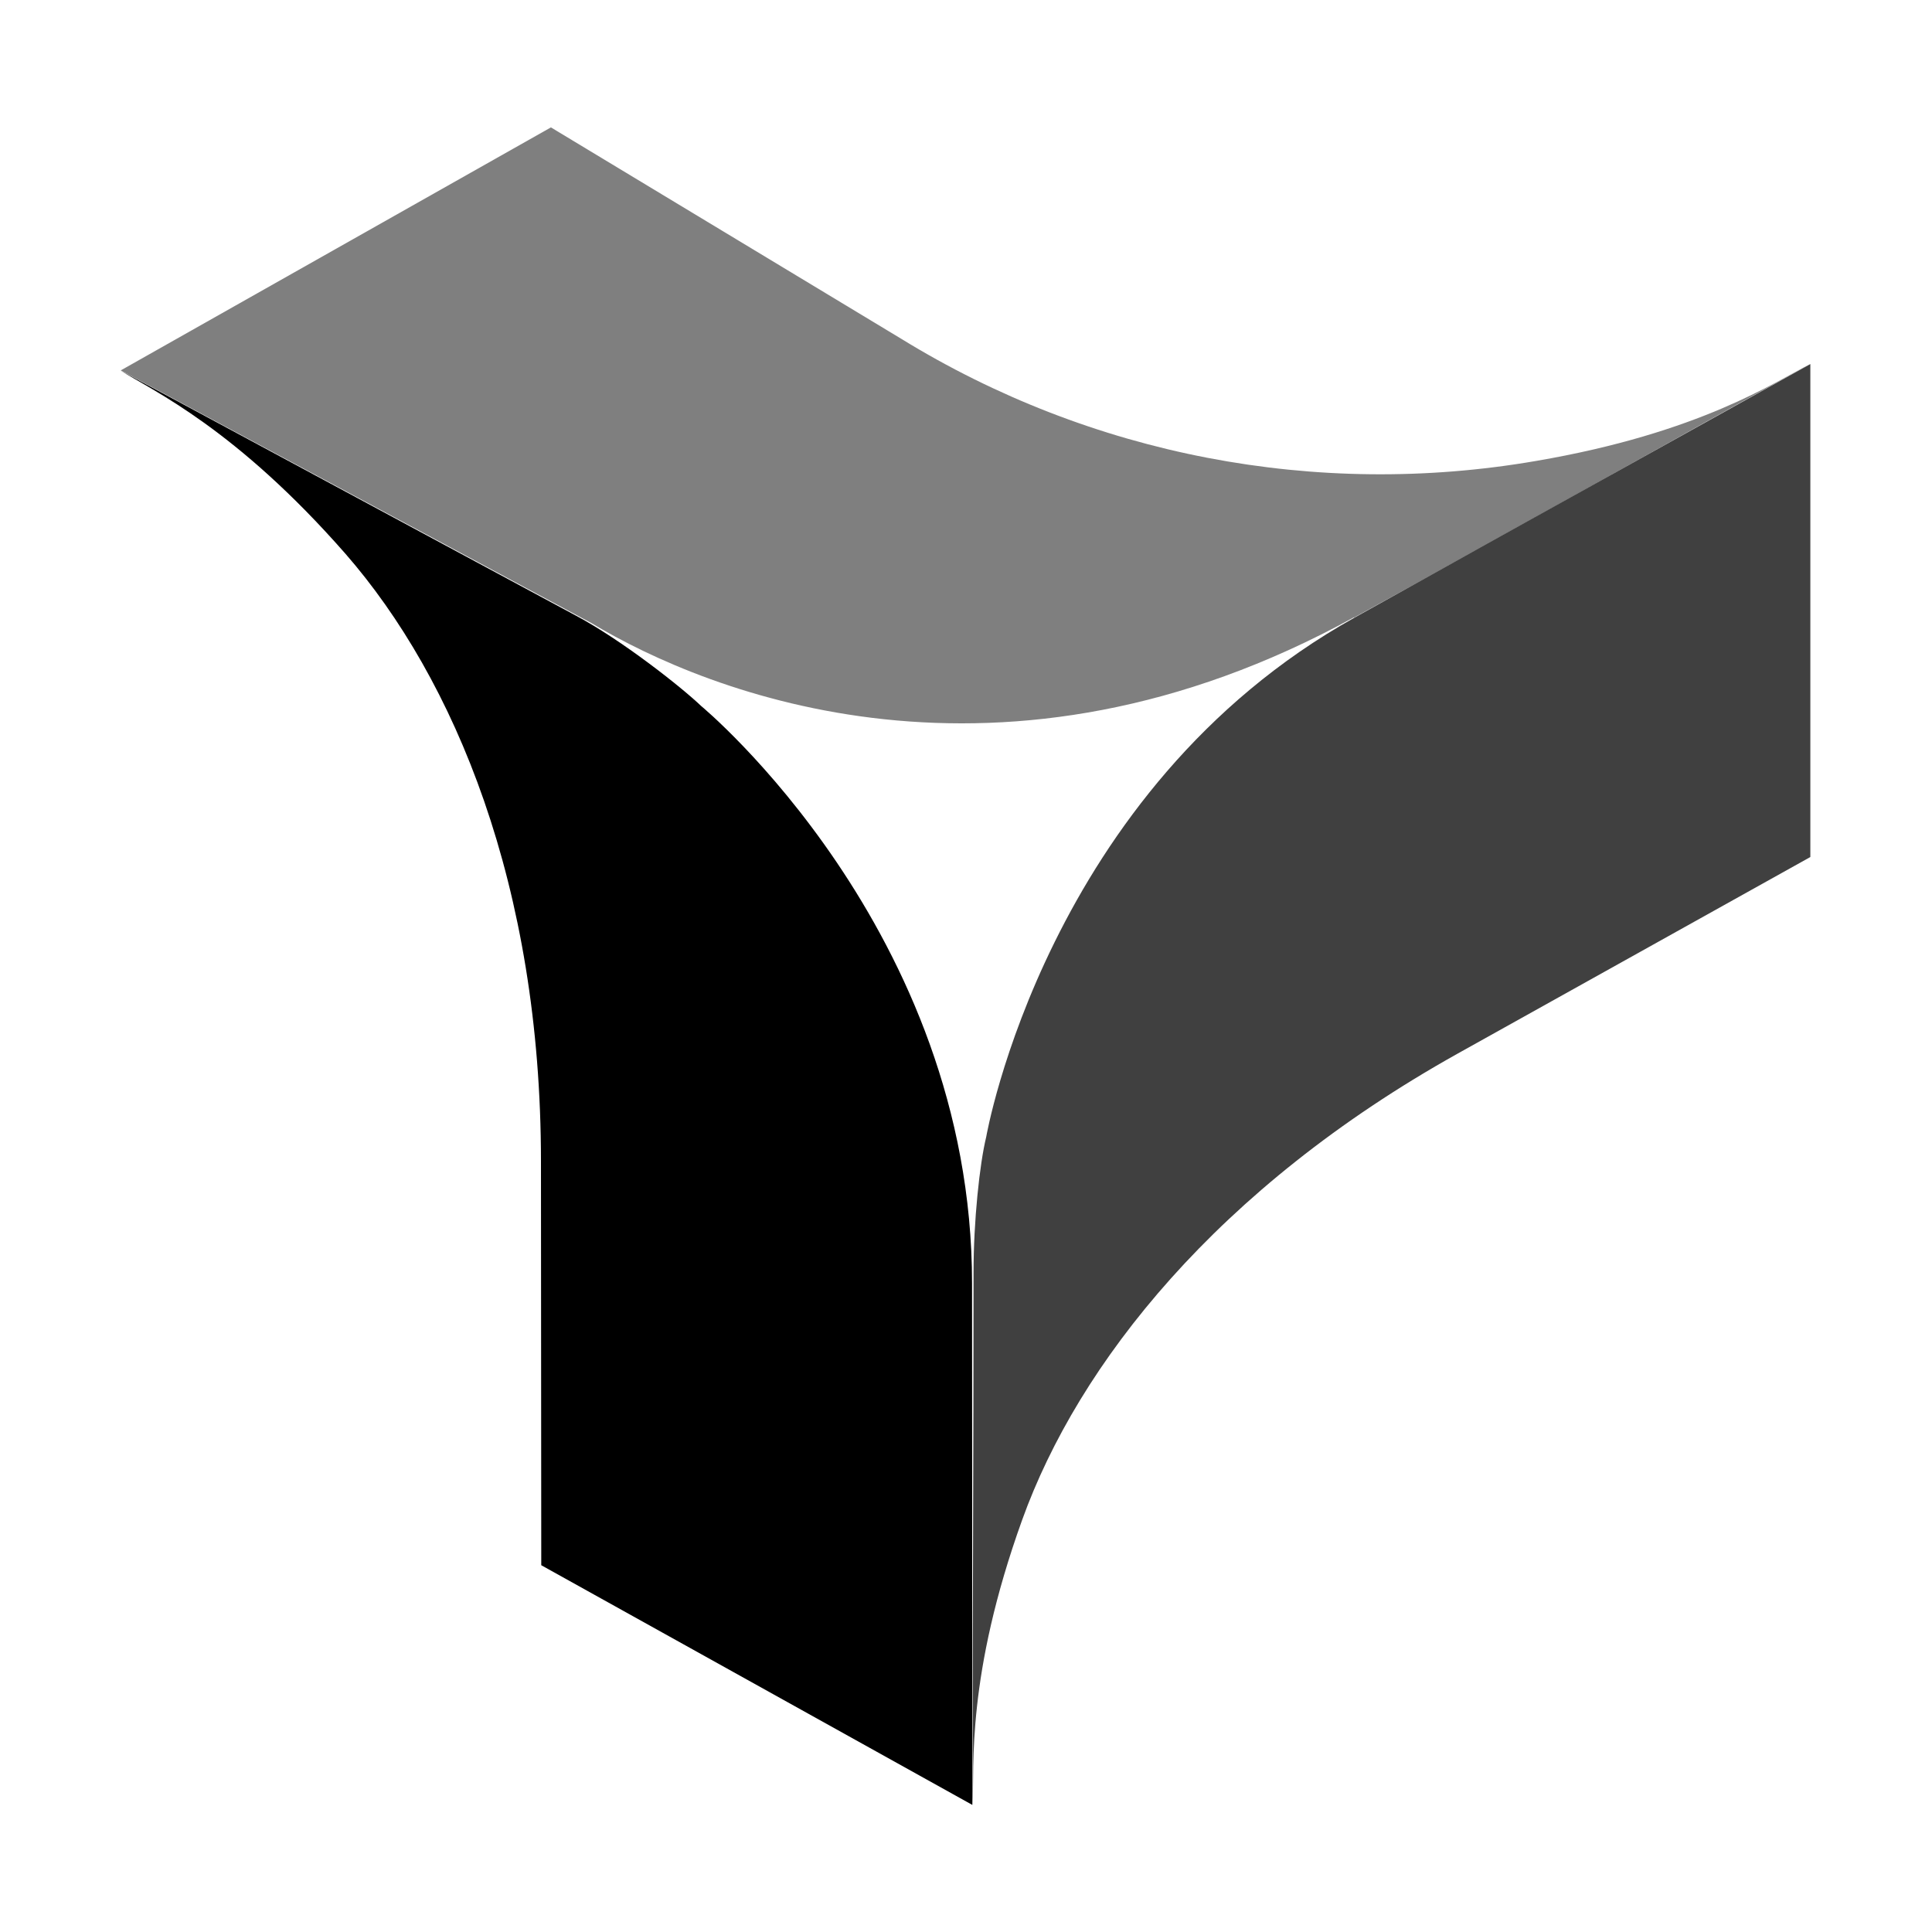
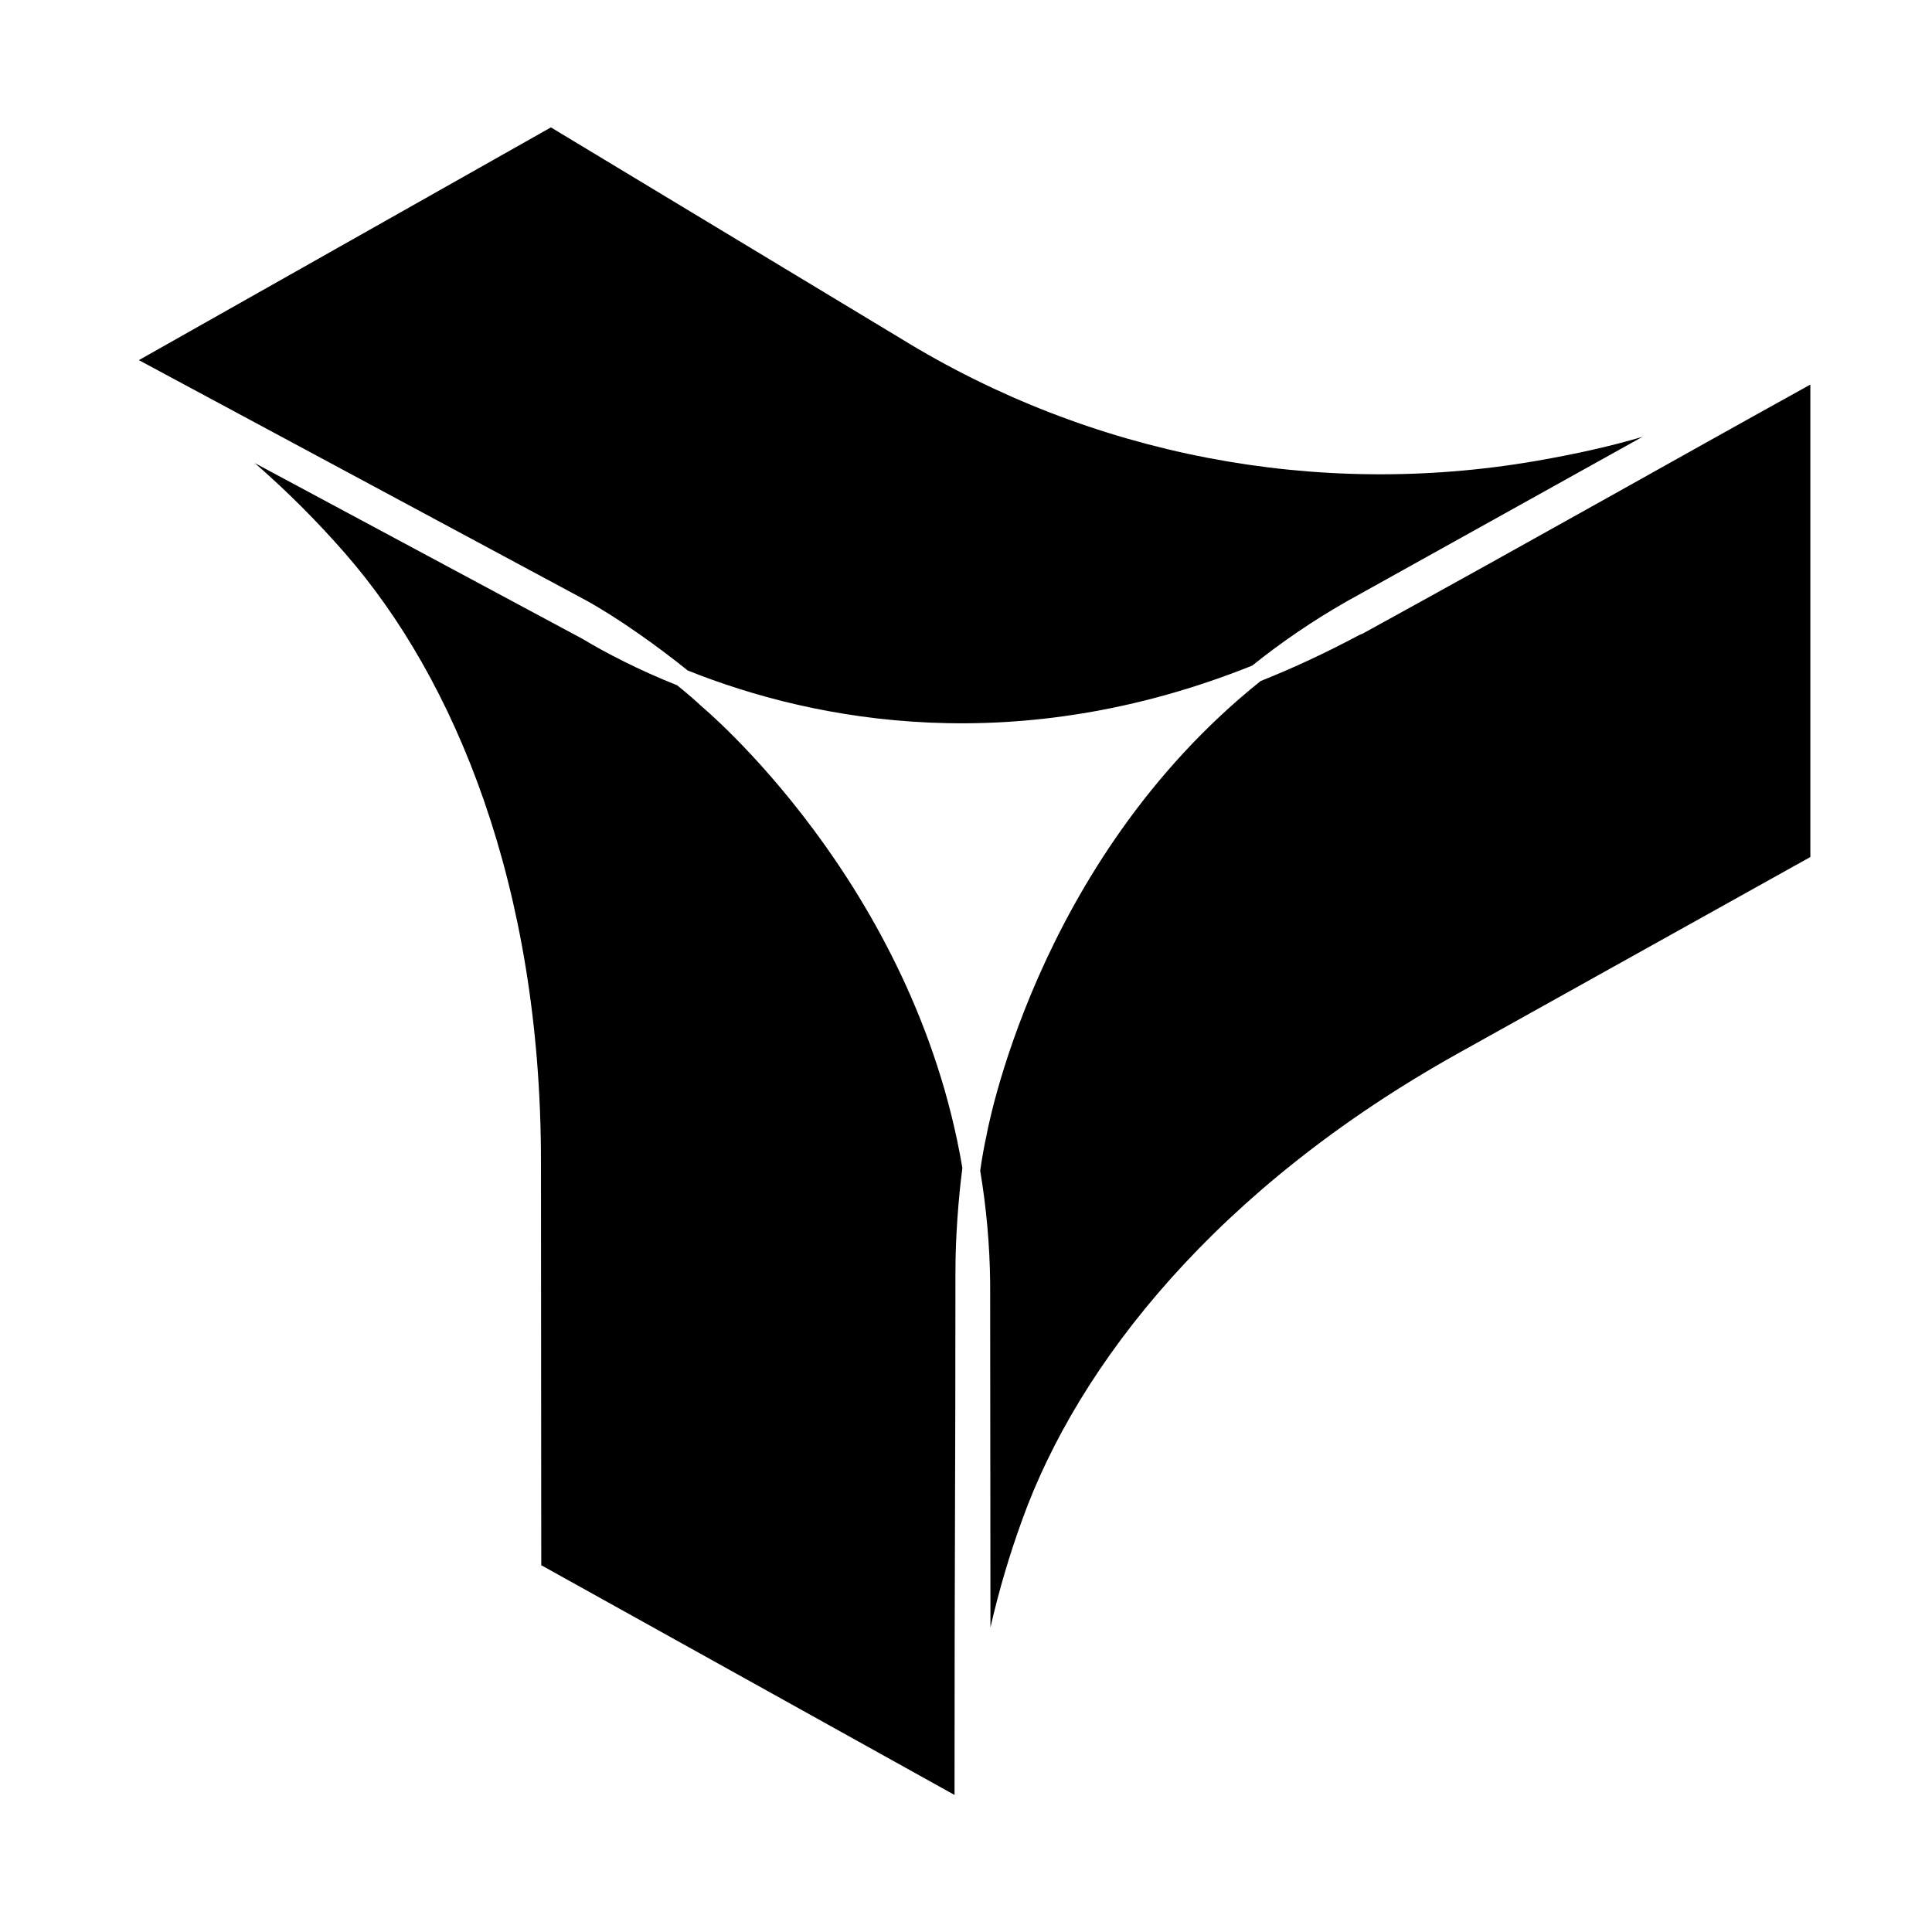
<svg xmlns="http://www.w3.org/2000/svg" fill="currentColor" viewBox="0 0 64 64">
-   <path d="m44.87 20.46 15.1-8.4v16.33L48.29 34.9c-7.97 4.45-12.57 10.28-14.43 15.45s-1.58 8.14-1.64 9.44c0-8.24.03-10.7.03-17.64 0-1.7.2-3.59.42-4.49 0 0 1.99-11.5 12.2-17.2" opacity=".75" />
-   <path d="m32.2 42.5.01 17.29-14.28-7.94-.01-13.38c0-9.13-2.86-15.98-6.48-20.13C7.82 14.21 5.1 12.96 4 12.28l15.09 8.12c1.5.8 3.47 2.35 4.14 2.99 0 0 8.97 7.42 8.97 19.12Z" />
-   <path d="M44.85 20.46c6.09-3.34 10.51-5.86 15.11-8.4-1.15.58-3.63 2.28-9.08 3.21a30.3 30.3 0 0 1-21.03-4.05l-11.6-7L4 12.27l15.59 8.37c3.88 2.33 13.58 6.23 25.26-.19" opacity=".5" />
+   <path fill-rule="evenodd" d="m18.25 4.22 11.6 7a30.3 30.3 0 0 0 21.03 4.05q2.02-.35 3.53-.8l-9.83 5.47a24 24 0 0 0-3.1 2.11c-7.79 3.12-14.45 1.86-18.7.16-.94-.76-2.3-1.74-3.4-2.34L4.6 11.93zm41.72 24.17L48.29 34.9c-7.97 4.45-12.57 10.28-14.43 15.45a30 30 0 0 0-1.05 3.56L32.8 42.5v-.02a24 24 0 0 0-.33-3.7q.1-.68.2-1.12s1.57-9.08 9.09-15.1q1.61-.64 3.28-1.53l.1-.04c5.97-3.28 10.33-5.76 14.83-8.25zM17.93 51.85l-.01-13.38c0-9.13-2.86-15.98-6.48-20.13a31 31 0 0 0-3-3l10.85 5.82c.8.48 1.86 1.03 3.14 1.54q.52.42.8.69s7.05 5.83 8.65 15.3c-.13 1-.23 2.28-.23 3.46 0 6.84-.03 9.33-.03 17.31z" />
</svg>
